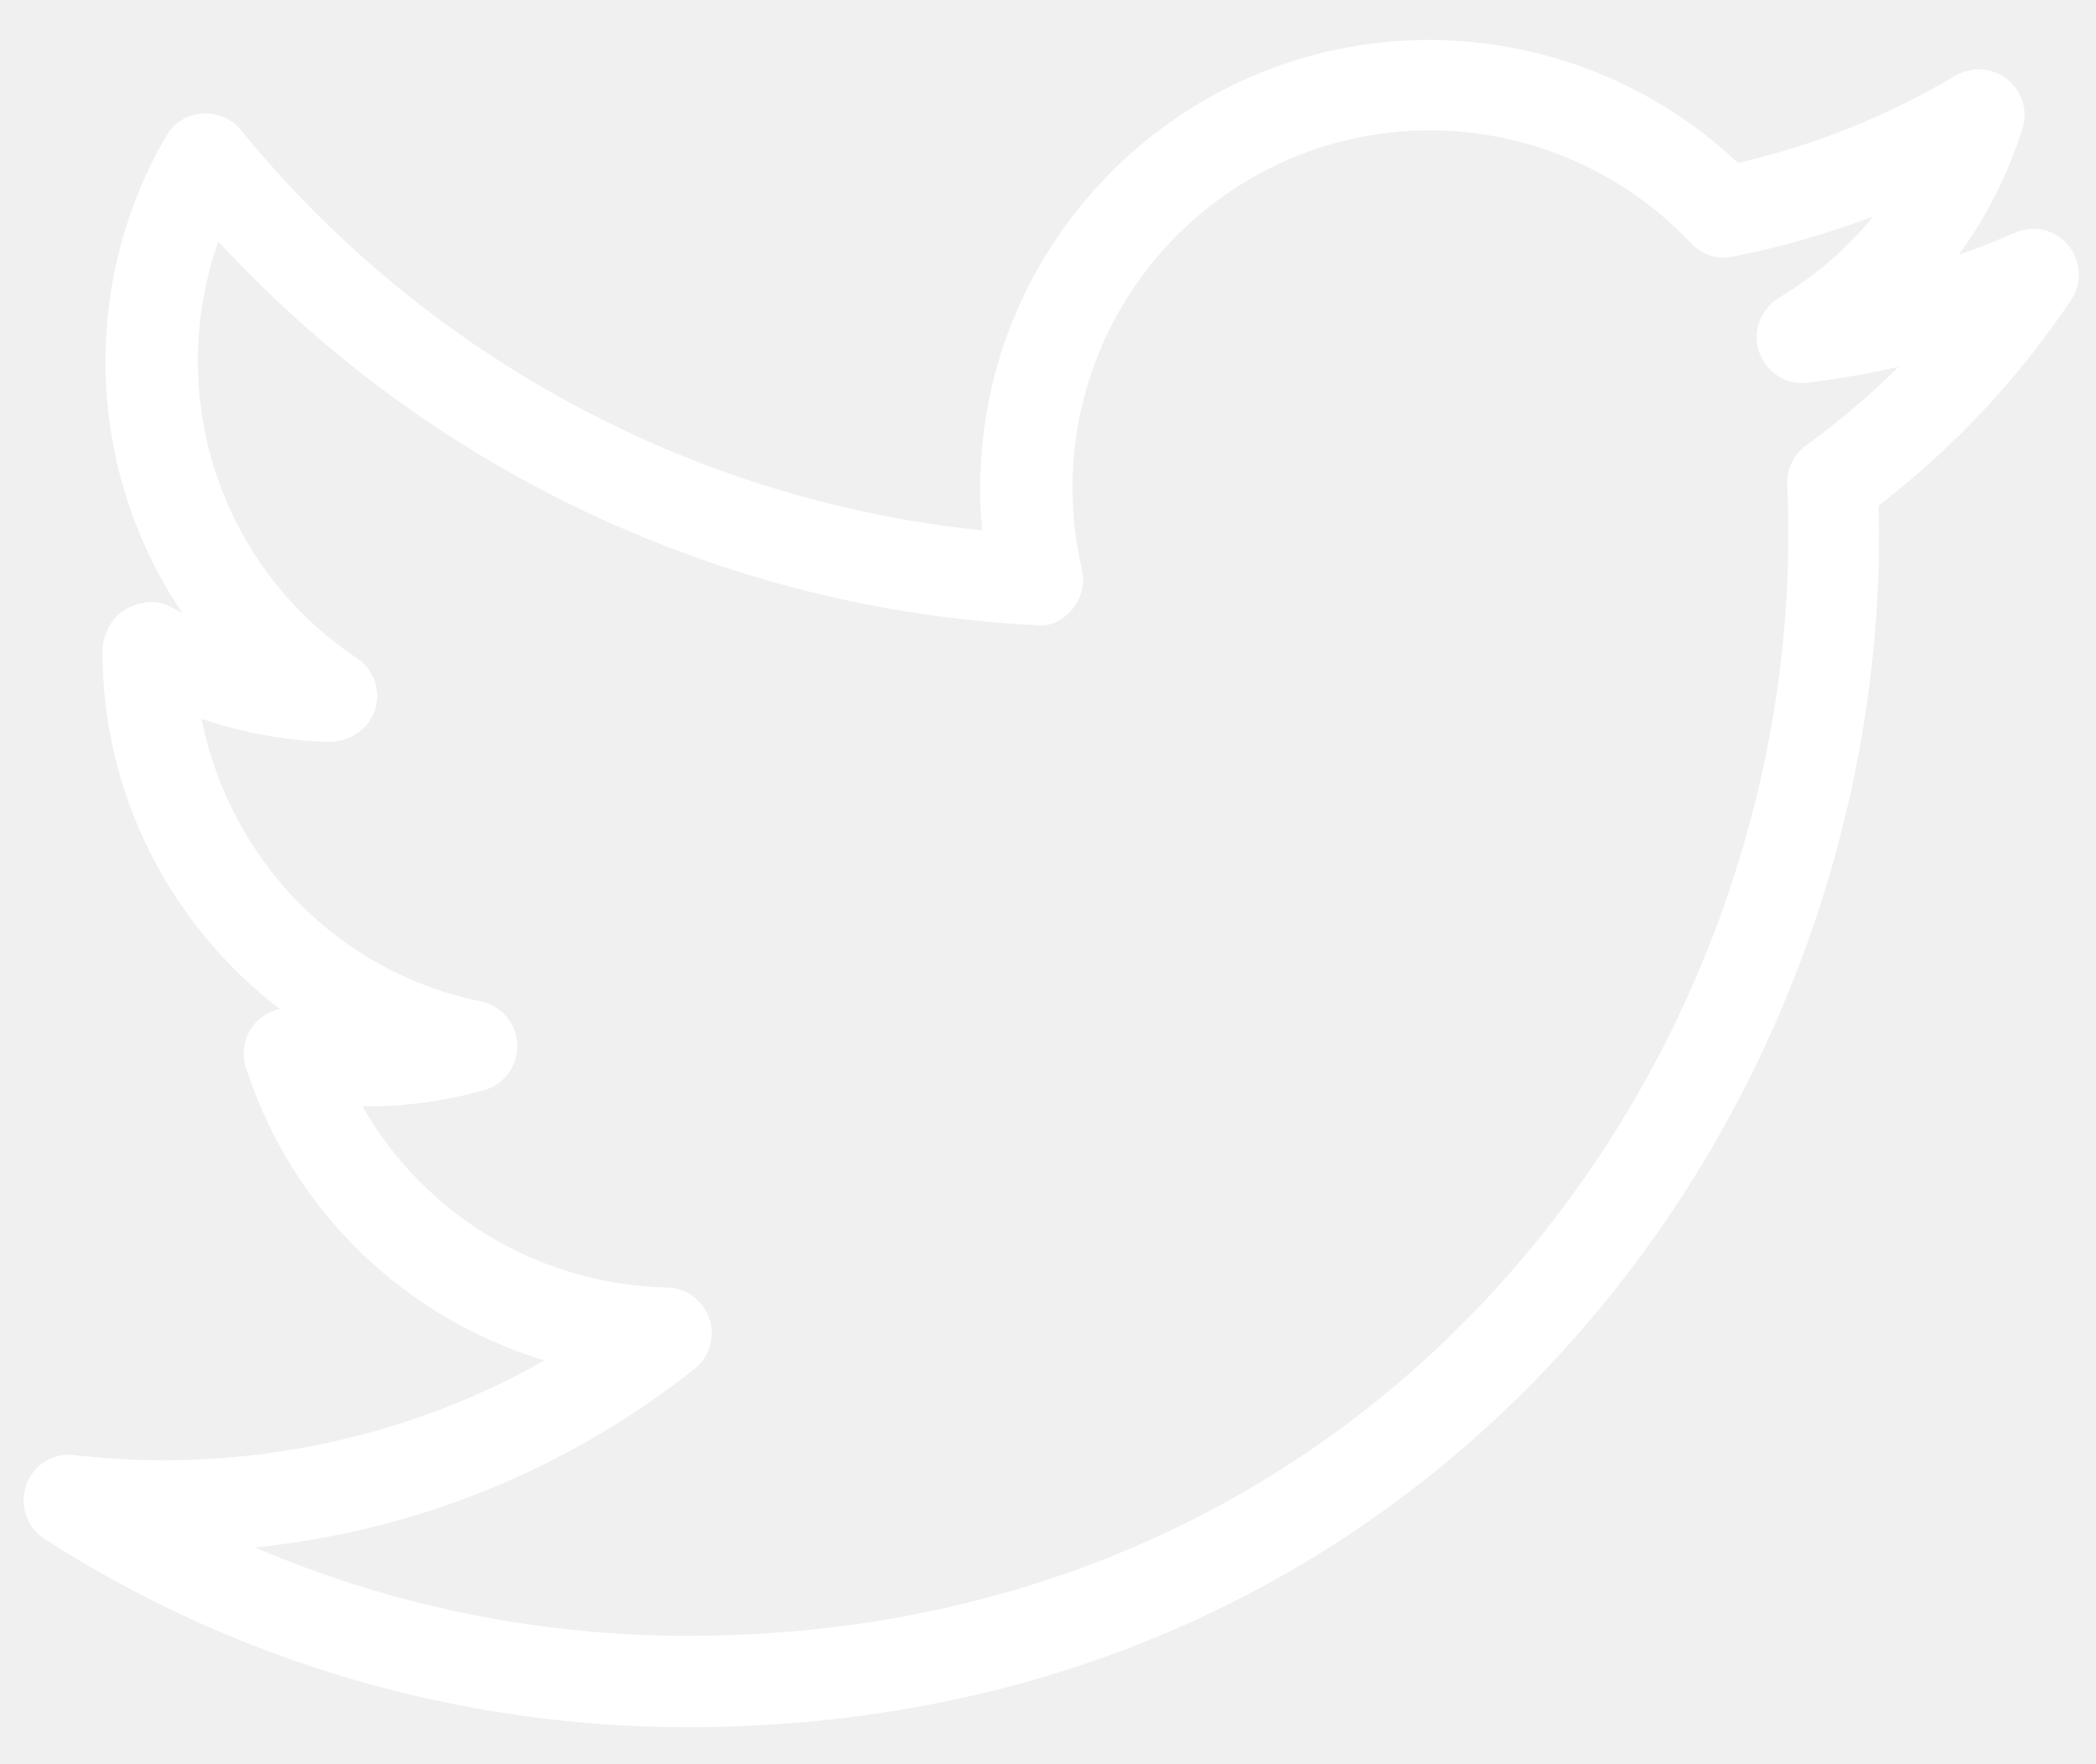
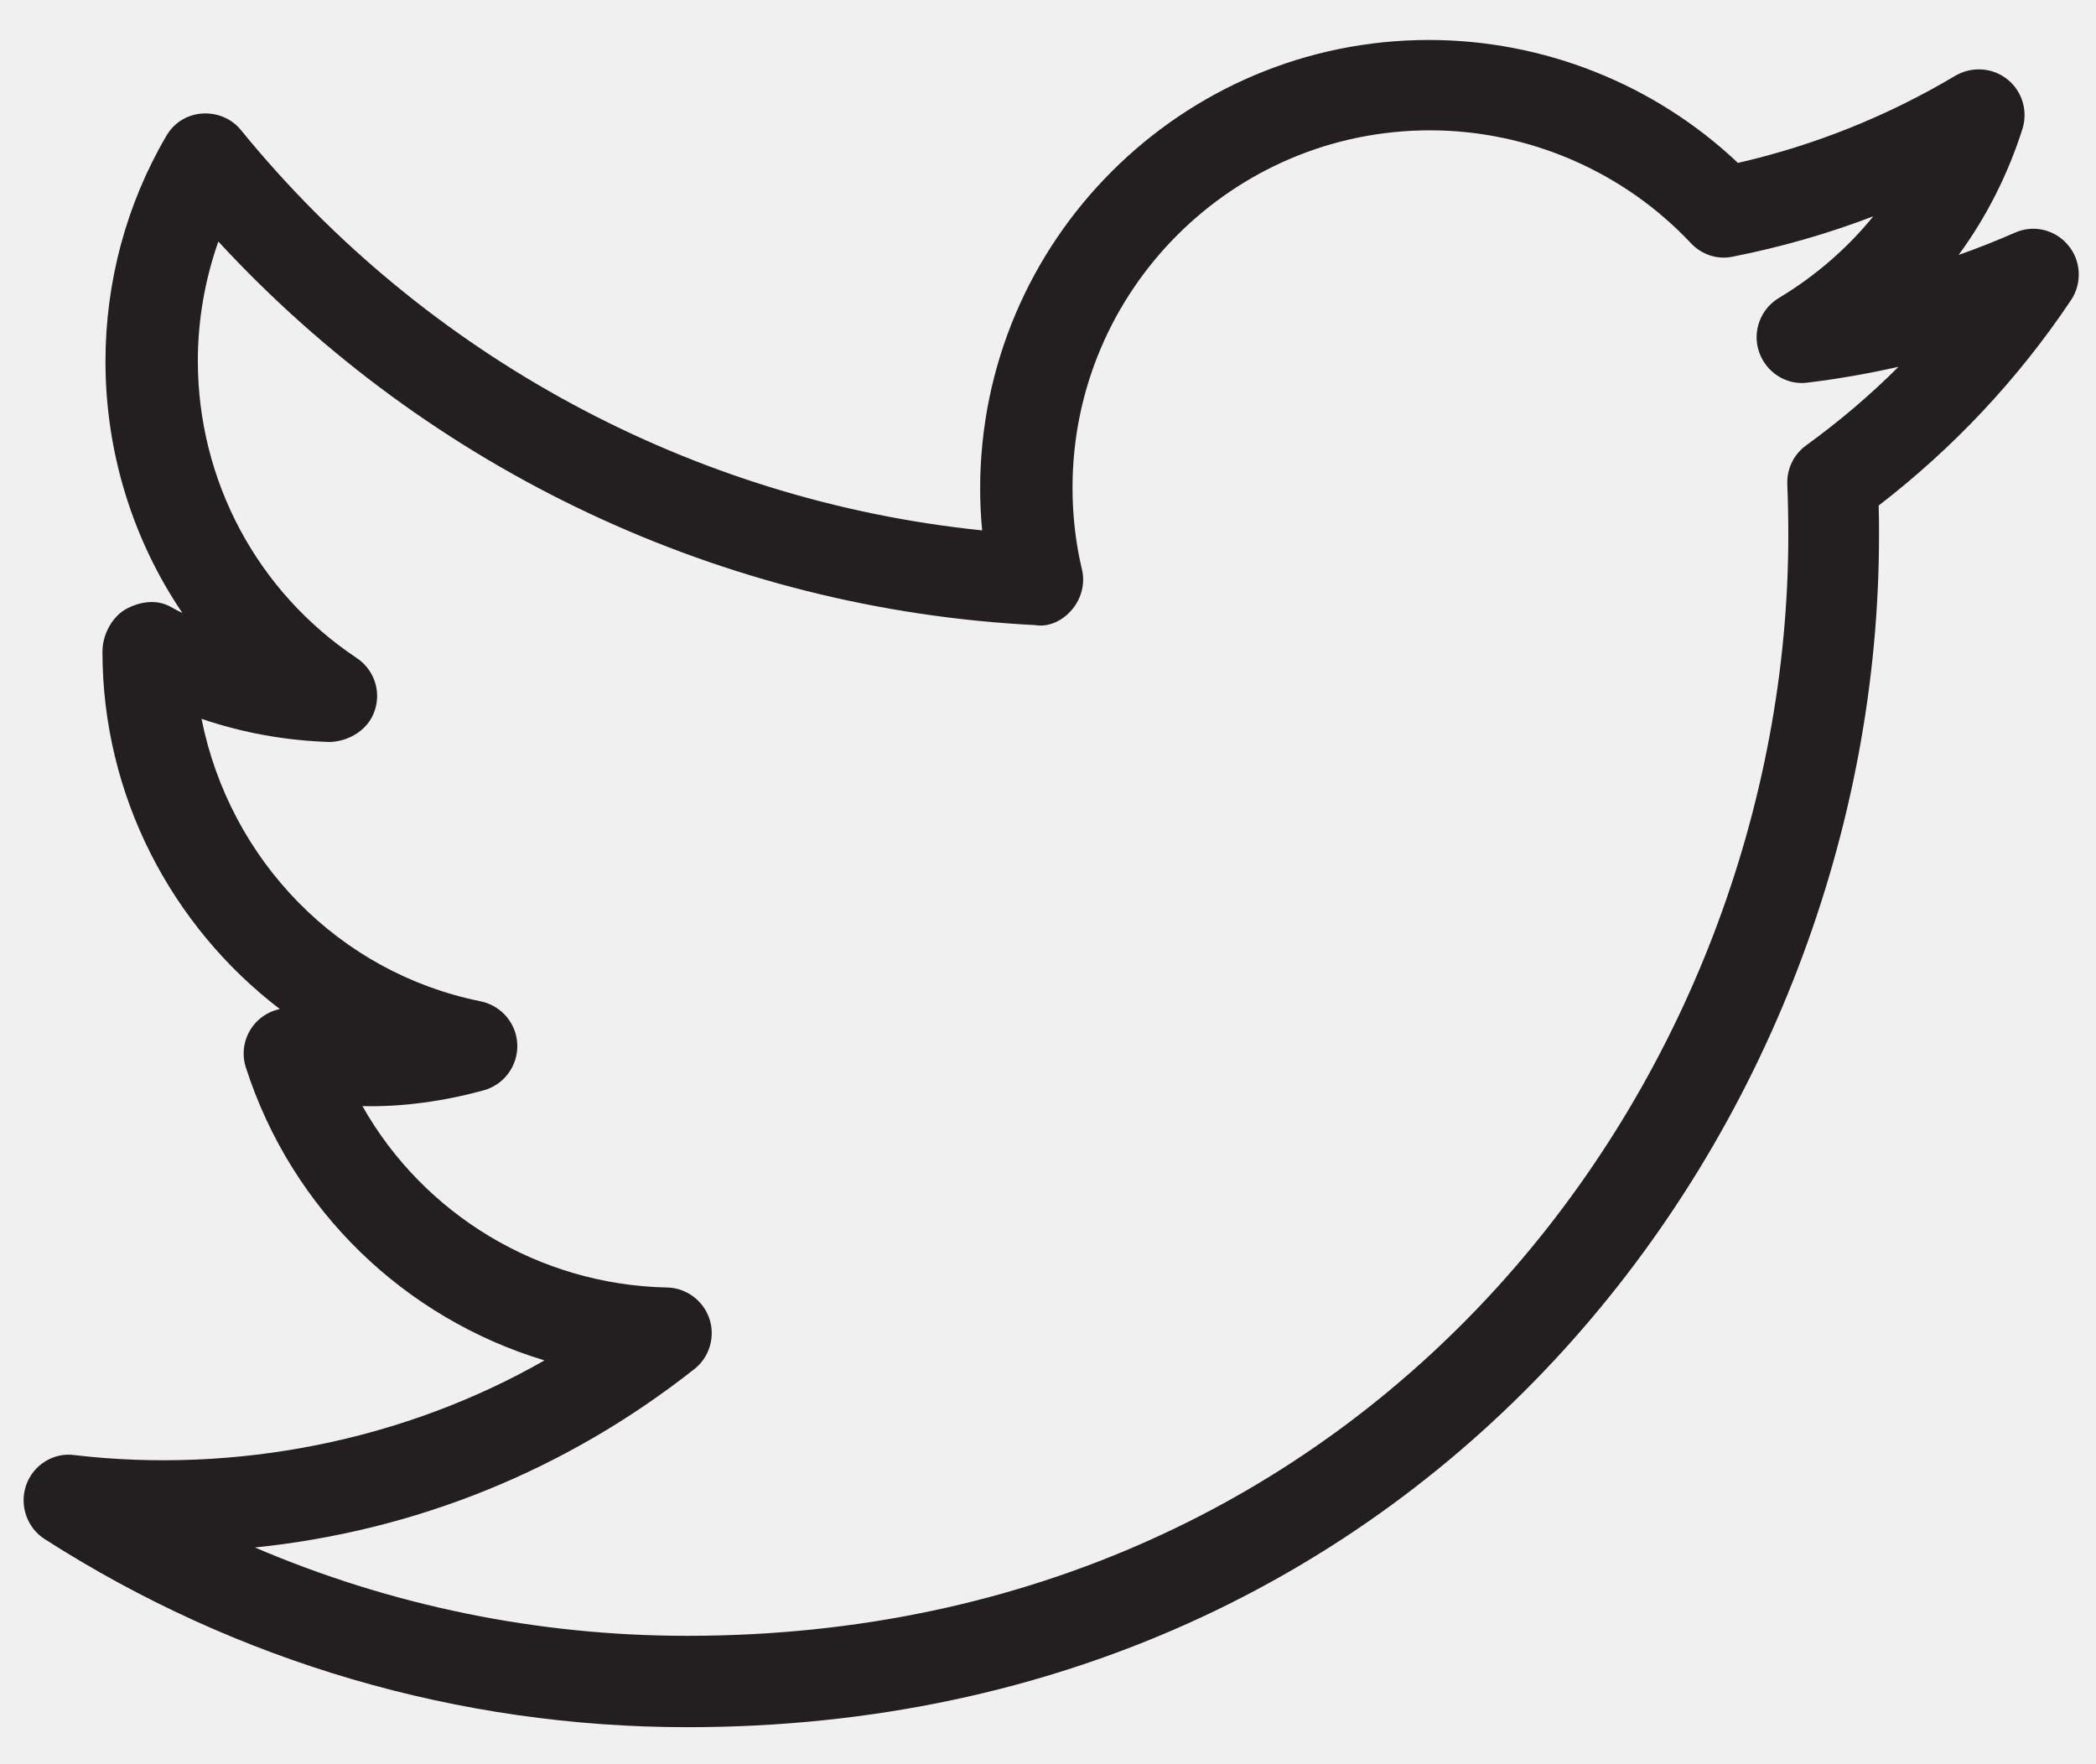
<svg xmlns="http://www.w3.org/2000/svg" version="1.1" id="Capa_1" x="0px" y="0px" viewBox="0 0 624 525" style="enable-background:new 0 0 624 525;" xml:space="preserve">
  <style type="text/css">
- 	.st0{fill:#FFFFFF;}
+ 	.st0{fill:#231F20;}
</style>
  <g>
    <path class="st0" d="M204.6,514.2c-68,0-134.2-19.4-191.3-56c-5.3-3.4-7.6-10.1-5.5-16.1s8.2-9.8,14.4-8.9   c47.9,5.6,97.9-4.2,139.9-28.2c-41.5-12.5-75.2-44.6-88.9-87.2c-1.5-4.6-0.4-9.6,2.8-13.2c2-2.2,4.5-3.6,7.3-4.2   C51,275.7,30.5,236.8,30.5,194c0-4.8,2.6-10,6.7-12.5c4.2-2.4,9.3-3.2,13.5-0.9c1.2,0.7,2.4,1.3,3.6,1.9   c-14.7-21.7-22.9-47.7-22.9-74.9c0-23.6,6.2-46.8,18.1-67.1c2.2-3.9,6.2-6.4,10.7-6.7c4.4-0.3,8.8,1.5,11.6,5   c55,67.5,134.7,110.3,220.6,119.1c-0.4-4.1-0.6-8.3-0.6-12.4c0-73.7,59.9-133.6,133.6-133.6c34.2,0,67.3,13.2,92,36.6   c22.7-5.2,44.5-13.9,64.8-26c4.9-2.8,11-2.4,15.4,1.1s6.2,9.4,4.5,14.8c-4.3,13.5-10.7,26.2-19,37.5c5.7-2,11.2-4.2,16.7-6.6   c5.5-2.5,12-1,15.9,3.7c3.9,4.6,4.2,11.3,0.9,16.3c-15.8,23.6-35.1,44.1-57.3,61.2c0.1,2.9,0.1,5.9,0.1,8.8   C559.5,333.7,426.7,514.2,204.6,514.2z M75.9,460.7C116.3,478,160,487,204.6,487c205.2,0,327.8-166.6,327.8-327.8   c0-5-0.1-10-0.3-15c-0.2-4.6,1.9-8.9,5.6-11.6c9.8-7.1,19-14.9,27.5-23.4c-8.9,2-17.9,3.6-27,4.7c-6.3,0.9-12.4-3-14.5-9.1   s0.4-12.8,5.9-16.1c10.8-6.5,20.3-14.7,28.1-24.3c-13.6,5.2-27.6,9.2-41.8,12c-4.6,1-9.3-0.6-12.5-4c-20-21.3-48.3-33.6-77.7-33.6   c-58.7,0-106.4,47.7-106.4,106.4c0,8.1,0.9,16.3,2.8,24.3c1,4.1-0.1,8.5-2.8,11.8c-2.7,3.3-6.8,5.5-11.1,4.8   c-92.9-4.7-180.3-46-243.2-114.2c-4,11.4-6.1,23.4-6.1,35.5c0,35.7,17.7,68.8,47.3,88.5c5.1,3.4,7.3,9.7,5.4,15.5   c-1.8,5.8-7.6,9.3-13.4,9.5c-13-0.4-25.9-2.7-38.2-6.9c8.4,42.1,40.8,75.6,83.1,84.1c6.2,1.3,10.7,6.6,10.9,12.9s-3.9,11.9-10,13.6   c-11.7,3.2-24.1,5-36.1,4.7c18.2,32.2,52.5,53.2,90.7,54c5.7,0.1,10.8,3.9,12.6,9.3s0,11.5-4.5,15   C168.4,437.8,123.6,455.8,75.9,460.7z" />
  </g>
</svg>
